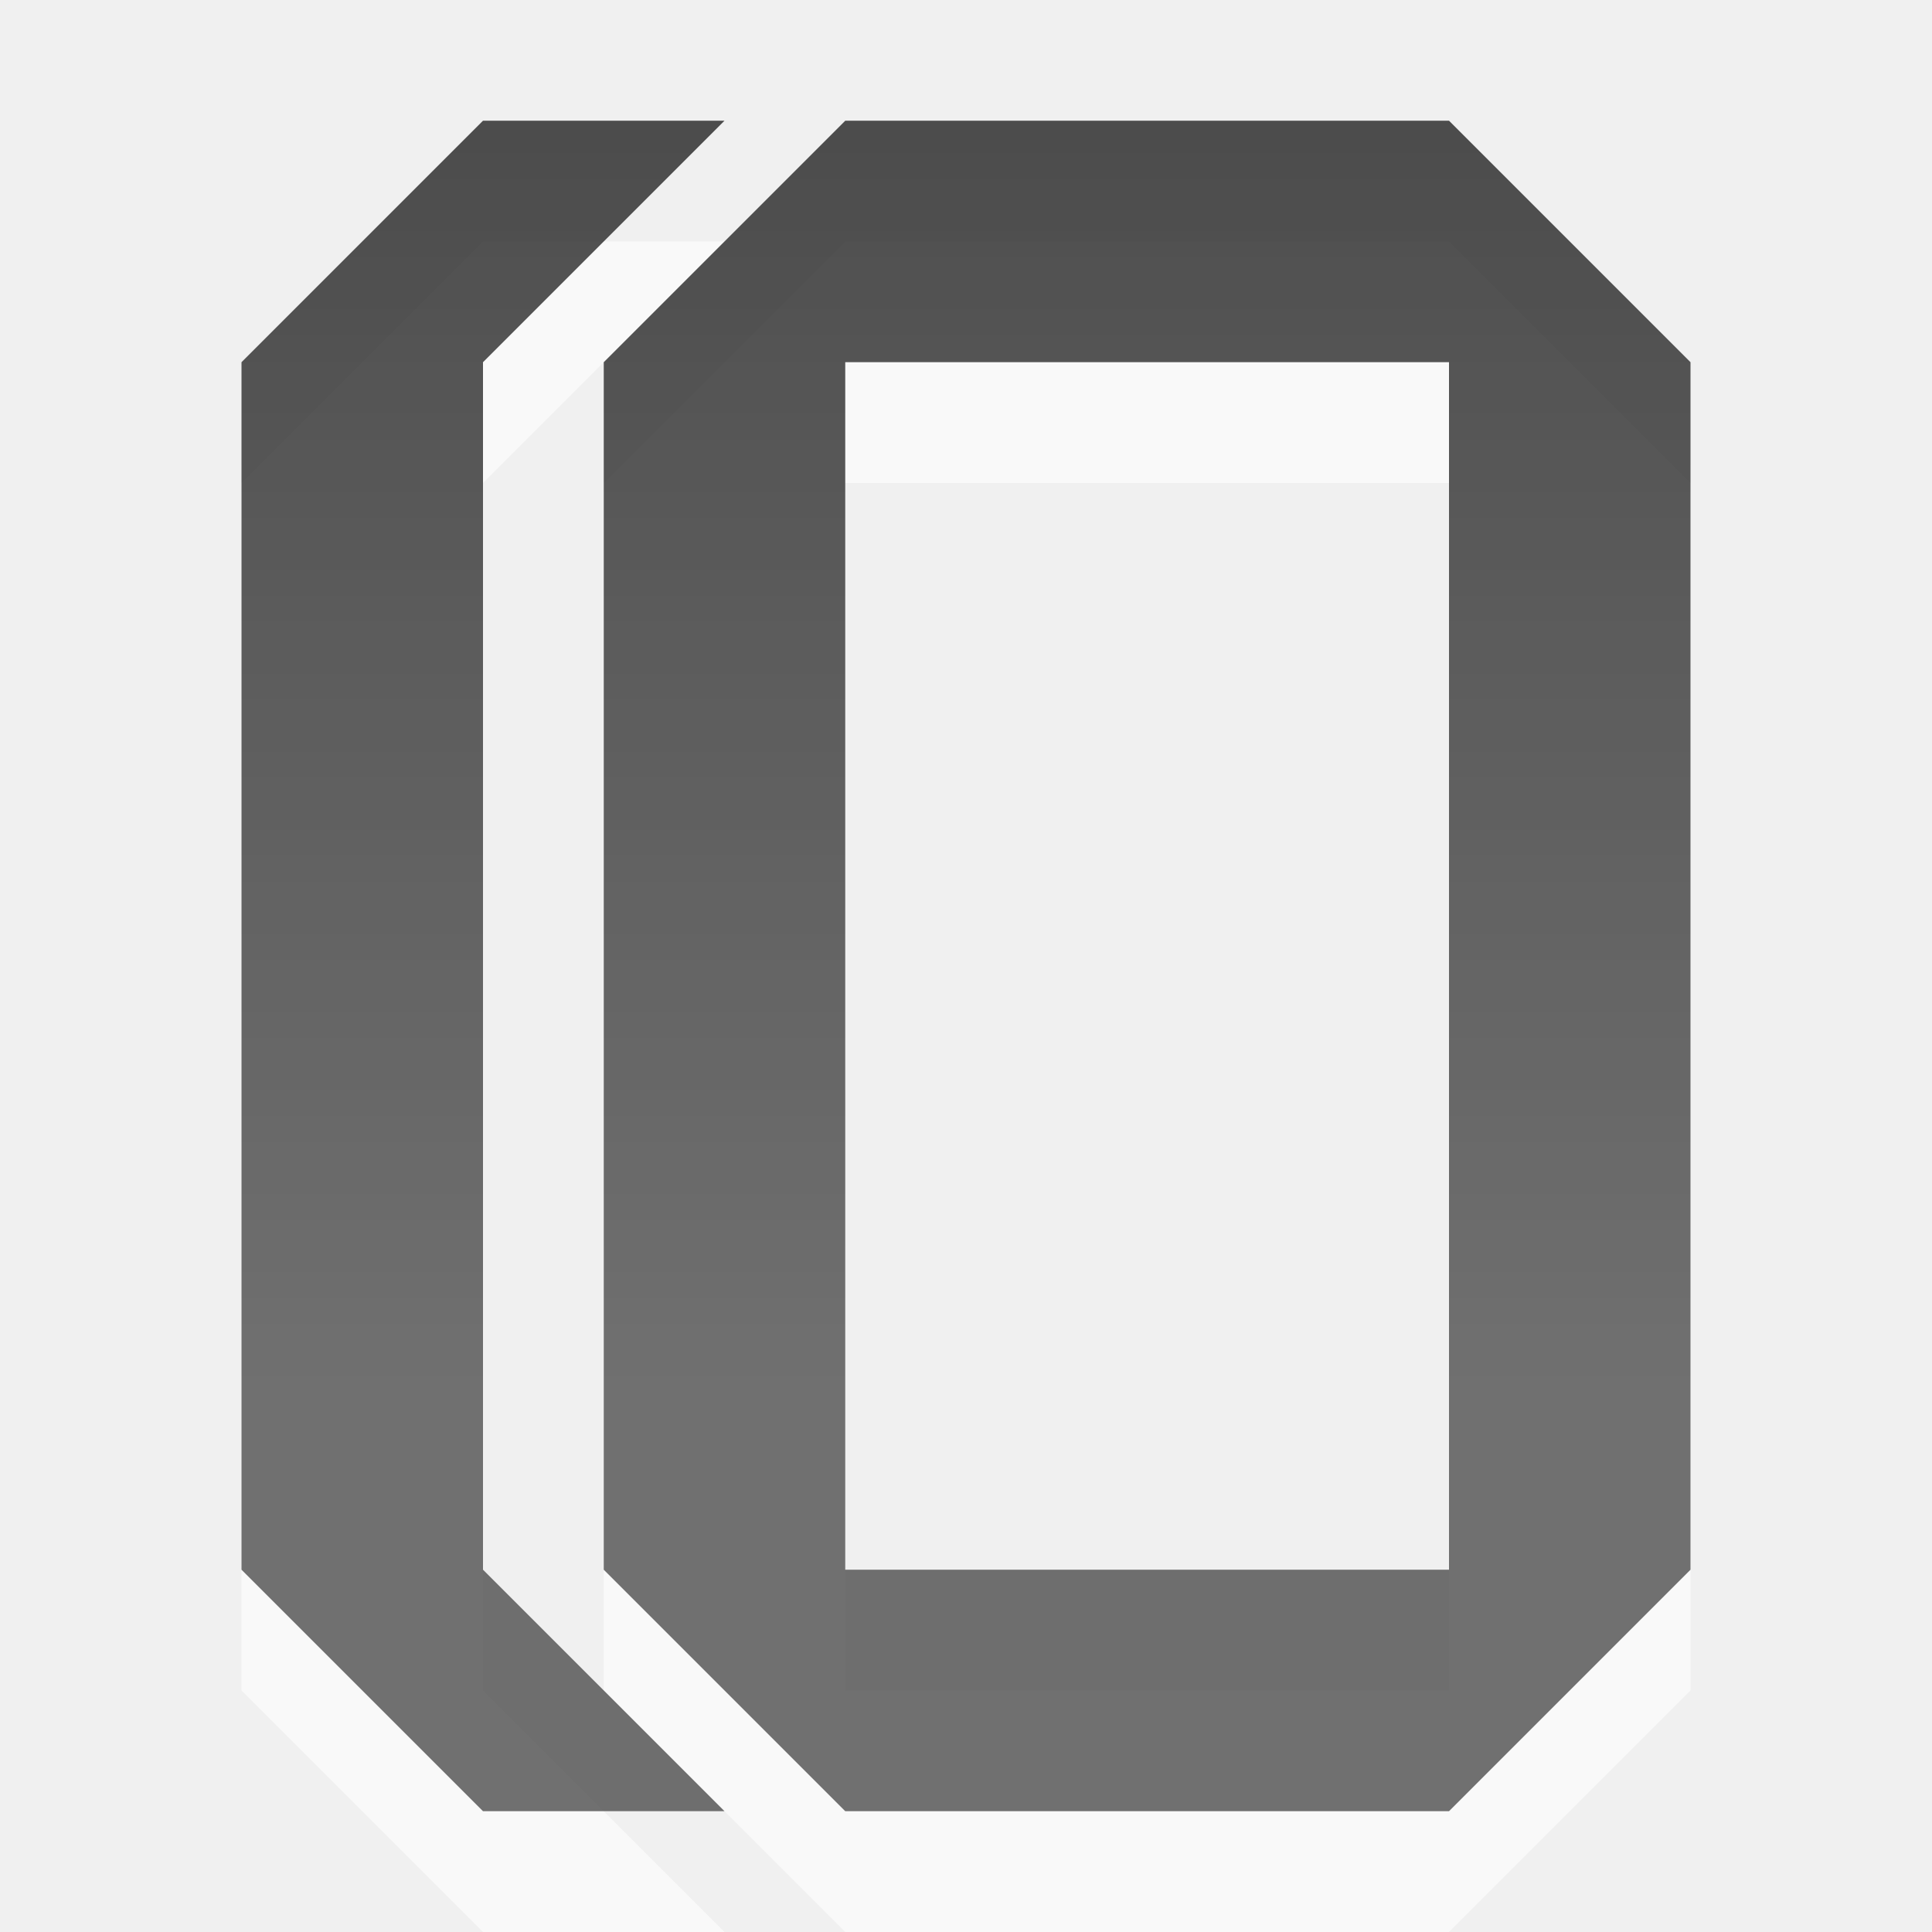
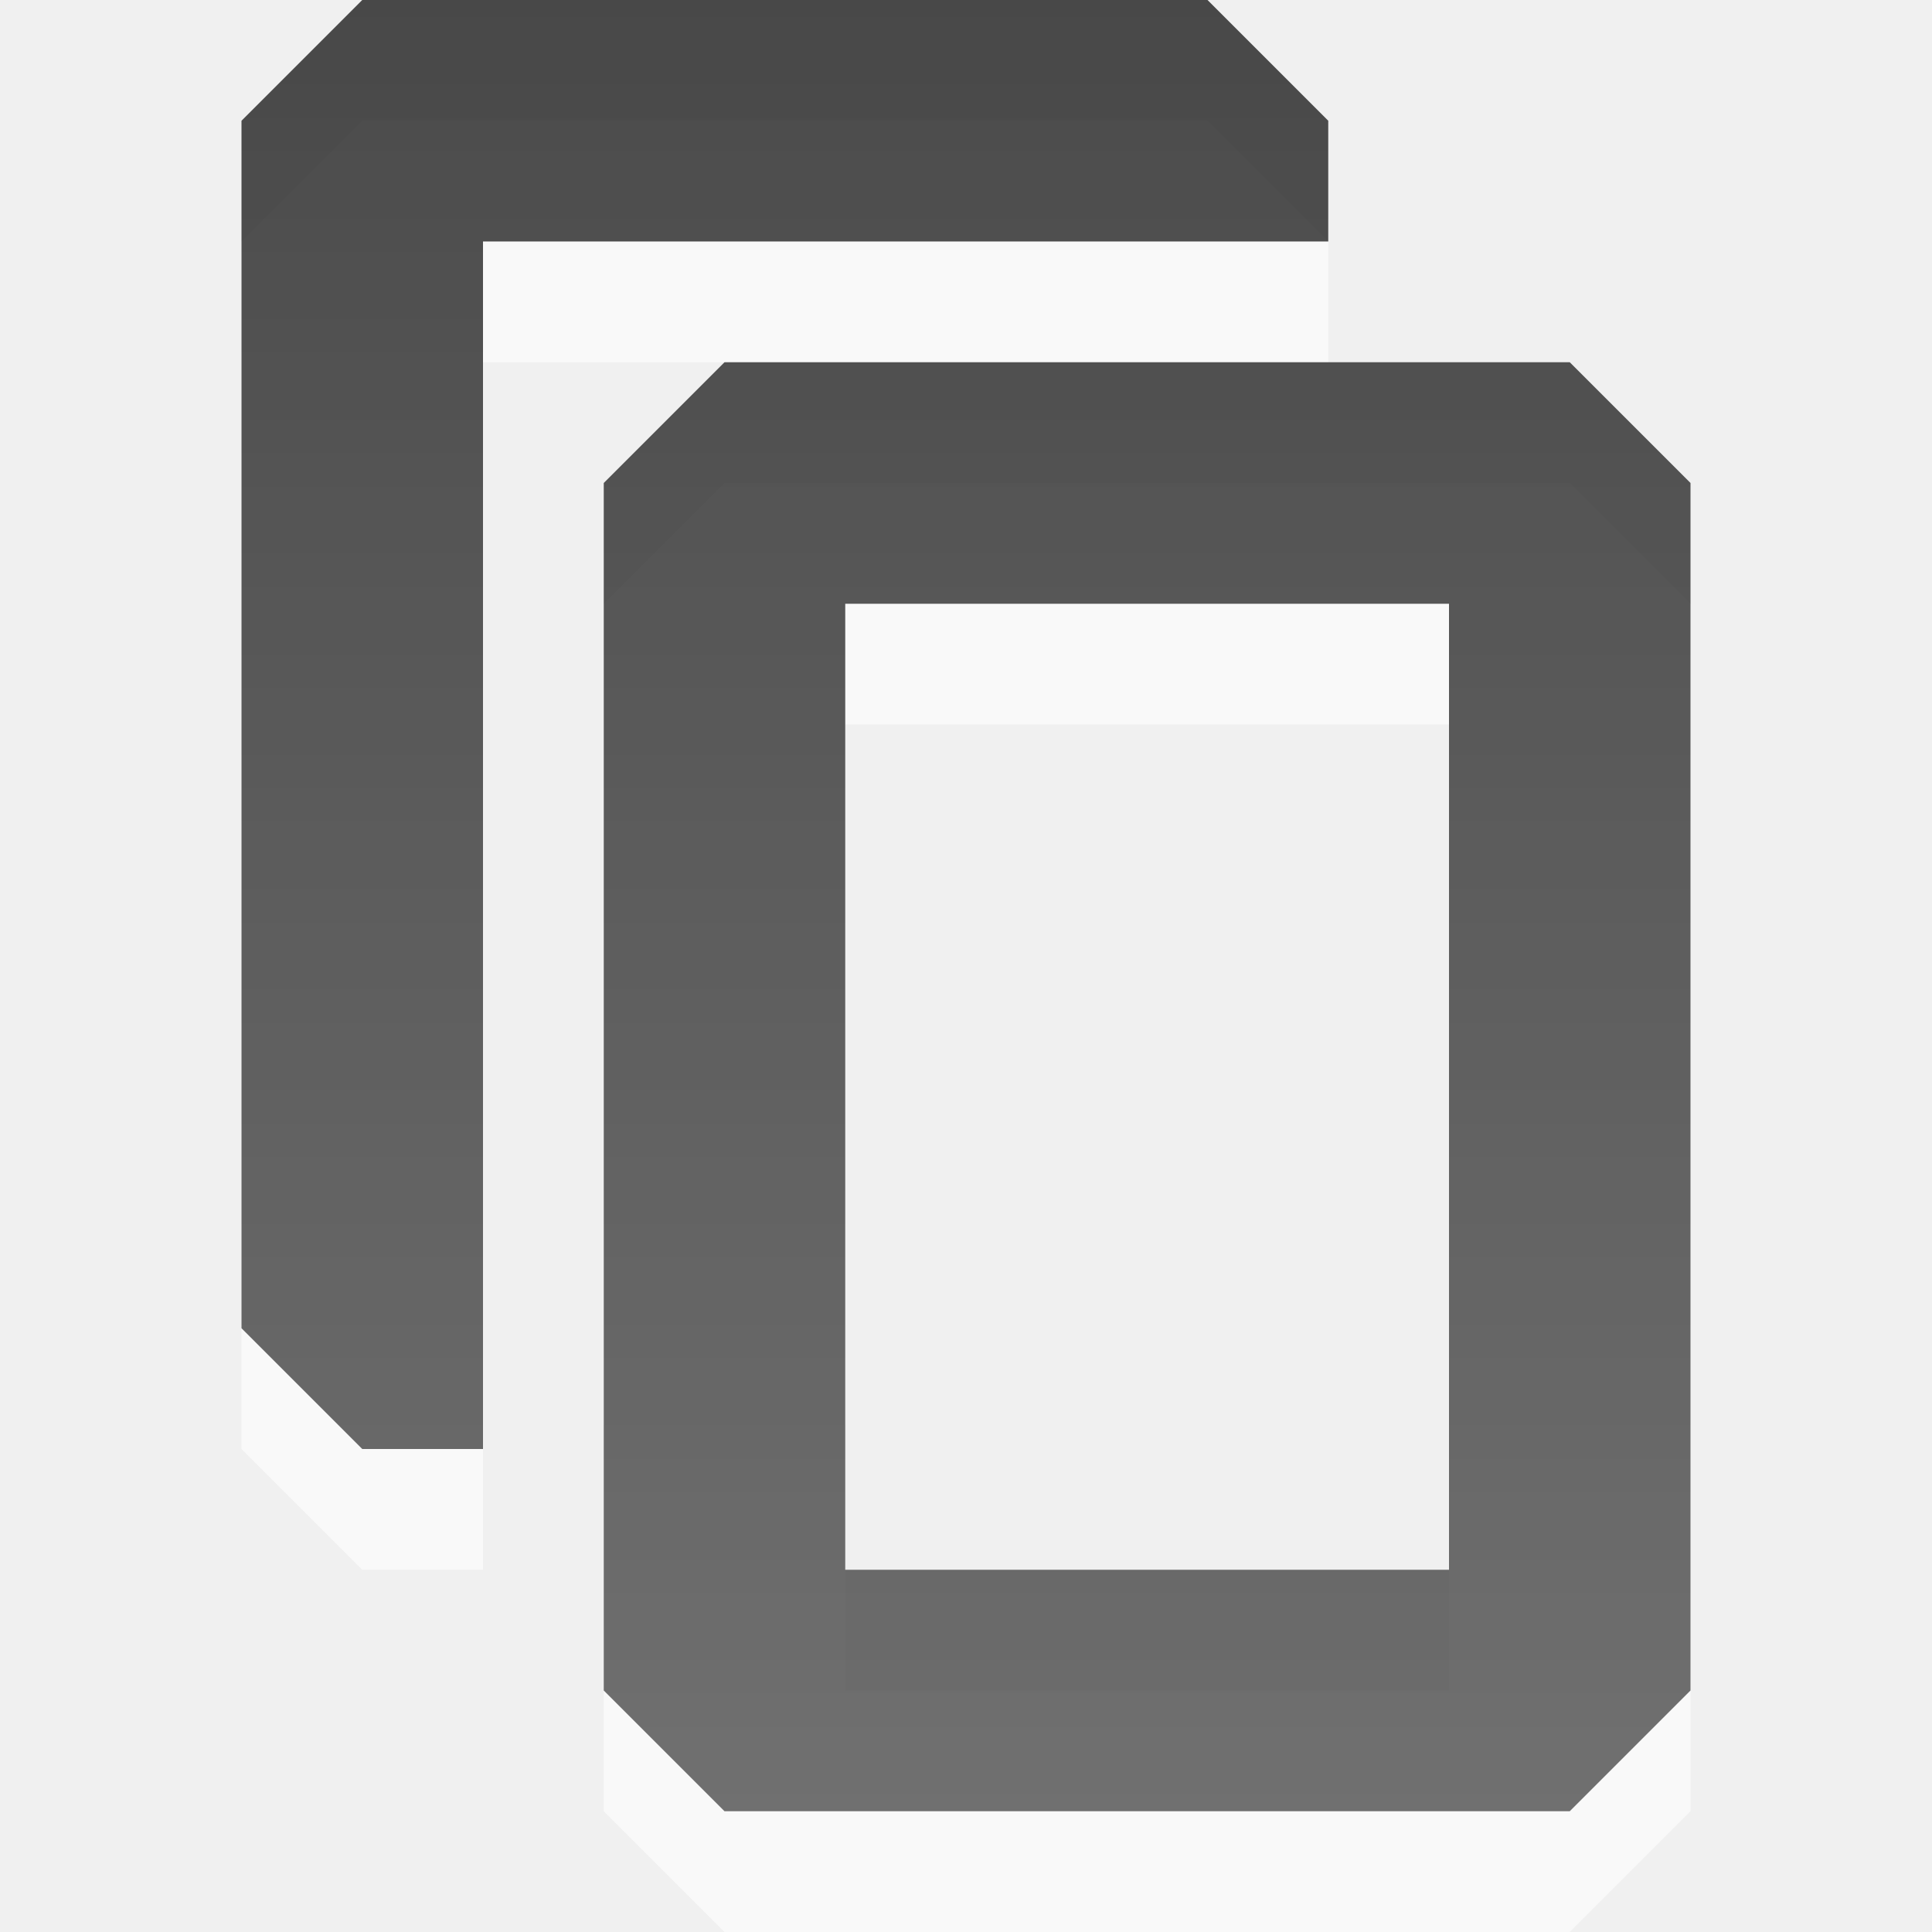
<svg xmlns="http://www.w3.org/2000/svg" xmlns:xlink="http://www.w3.org/1999/xlink" width="16" height="16" id="svg3330" version="1.1">
  <defs id="defs3332">
    <linearGradient y2="11.024" y1="3.007" x2="0" id="linearGradient1022-8-8-3-0-2-12" gradientUnits="userSpaceOnUse">
      <stop id="stop3001-0-9-4-1-4" offset="0" />
      <stop id="stop3003-5-6-6-1-51" stop-color="#363636" offset="1" />
    </linearGradient>
    <linearGradient y2="19.976" x2="-2.549" y1="8.407" x1="-2.549" gradientTransform="matrix(1.119994,0,0,1.006481,66.01664,59.49574)" gradientUnits="userSpaceOnUse" id="linearGradient3890" xlink:href="#linearGradient1022-8-8-3-0-2-12" />
+     <linearGradient y2="11.024" y1="3.007" x2="0" id="linearGradient1022-8-8-3-0-2-12-9" gradientUnits="userSpaceOnUse">
+       <stop id="stop3001-0-9-4-1-4-5" offset="0" />
+       <stop id="stop3003-5-6-6-1-51-3" stop-color="#363636" offset="1" />
+     </linearGradient>
+     <linearGradient y2="23.447" x2="214.272" y1="8.544" x1="214.272" gradientTransform="matrix(1.119994,0,0,1.006481,-207.9834,1027.763)" gradientUnits="userSpaceOnUse" id="linearGradient3359" xlink:href="#linearGradient1022-8-8-3-0-2-12-9" />
  </defs>
  <g id="capa1" transform="translate(0,-1036.362)">
-     <g transform="translate(-295,660)" id="edit-copy">
-       <rect style="opacity:0.6;color:#000000;fill:none;stroke:none;stroke-width:1;marker:none;visibility:visible;display:inline;overflow:visible;enable-background:accumulate" id="rect3085" width="16" height="16" x="295" y="376.362" />
-       <path id="path3845" d="m 299,378.362 -2,2 0,10 2,2 2,0 -2,-2 0,-10 2,-2 -2,0 z m 3,0 -2,2 0,10 2,2 5,0 2,-2 0,-10 -2,-2 -5,0 z m 0,2 5,0 0,10 -5,0 0,-10 z" style="opacity:0.6;color:#000000;fill:#ffffff;fill-opacity:1;fill-rule:nonzero;stroke:none;stroke-width:1;marker:none;visibility:visible;display:inline;overflow:visible;enable-background:accumulate" />
-       <path style="opacity:0.7;color:#000000;fill:url(#linearGradient3890);fill-opacity:1;fill-rule:nonzero;stroke:none;stroke-width:1;marker:none;visibility:visible;display:inline;overflow:visible;enable-background:accumulate" d="m 299,69.094 -2,2 0,10 2,2 2,0 -2,-2 0,-10 2,-2 -2,0 z m 3,0 -2,2 0,10 2,2 5,0 2,-2 0,-10 -2,-2 -5,0 z m 0,2 5,0 0,10 -5,0 0,-10 z" transform="translate(0,308.2677)" id="rect4423" />
+     <g transform="translate(-24,0)" id="g3042">
+       <rect y="1036.362" x="24" height="16" width="16" id="rect3034" style="opacity:0.6;color:black;fill:none;stroke:none;stroke-width:1;marker:none;visibility:visible;display:inline;overflow:visible;enable-background:accumulate" />
+       <path id="path3036" d="m 27,1037.362 -1,1 0,10 1,1 1,0 0,-10 7,0 0,-1 -1,-1 -7,0 z m 3,3 -1,1 0,10 1,1 7,0 1,-1 0,-10 -1,-1 -7,0 z m 1,2 5,0 0,8 -5,0 0,-8 z" style="opacity:0.6;color:black;fill:white;fill-opacity:1;fill-rule:nonzero;stroke:none;stroke-width:1;marker:none;visibility:visible;display:inline;overflow:visible;enable-background:accumulate" />
+       <path style="opacity:0.7;color:black;fill:url(#linearGradient3359);fill-opacity:1;fill-rule:nonzero;stroke:none;stroke-width:1;marker:none;visibility:visible;display:inline;overflow:visible;enable-background:accumulate" d="m 27,1036.362 -1,1 0,10 1,1 1,0 0,-10 7,0 0,-1 -1,-1 -7,0 z m 3,3 -1,1 0,10 1,1 7,0 1,-1 0,-10 -1,-1 -7,0 z m 1,2 5,0 0,8 -5,0 0,-8 z" id="path3038" />
    </g>
  </g>
</svg>
